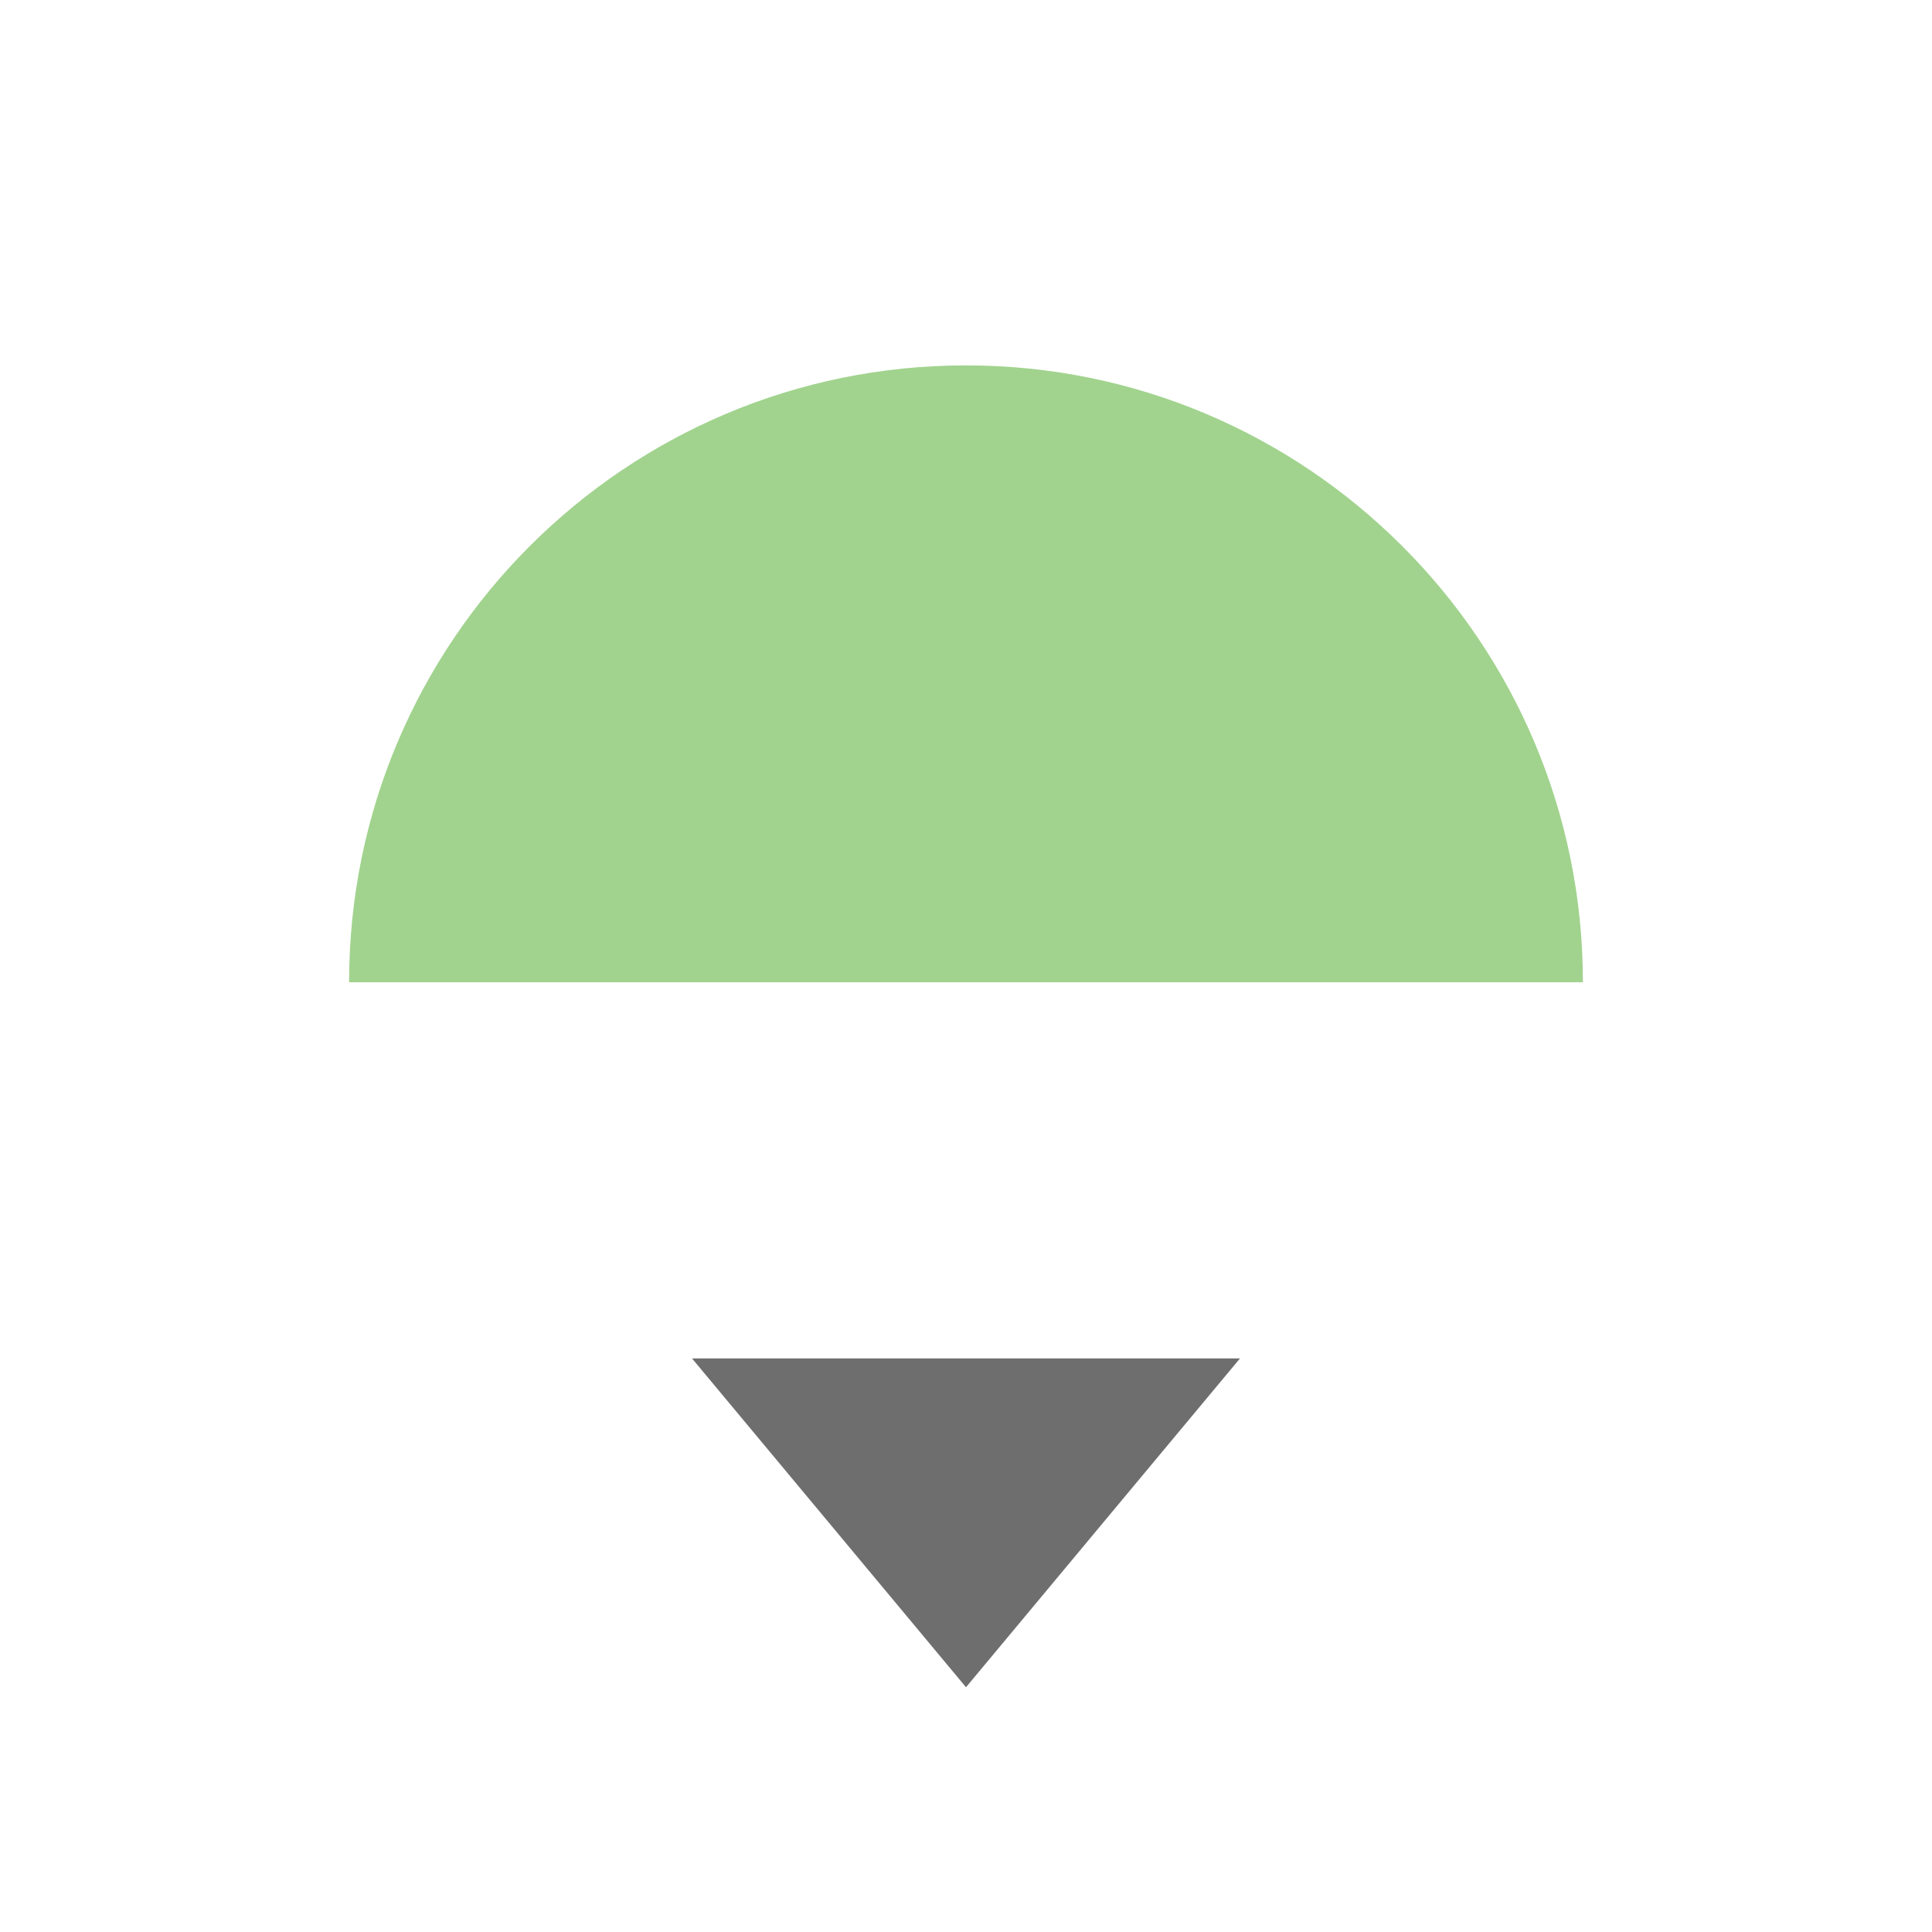
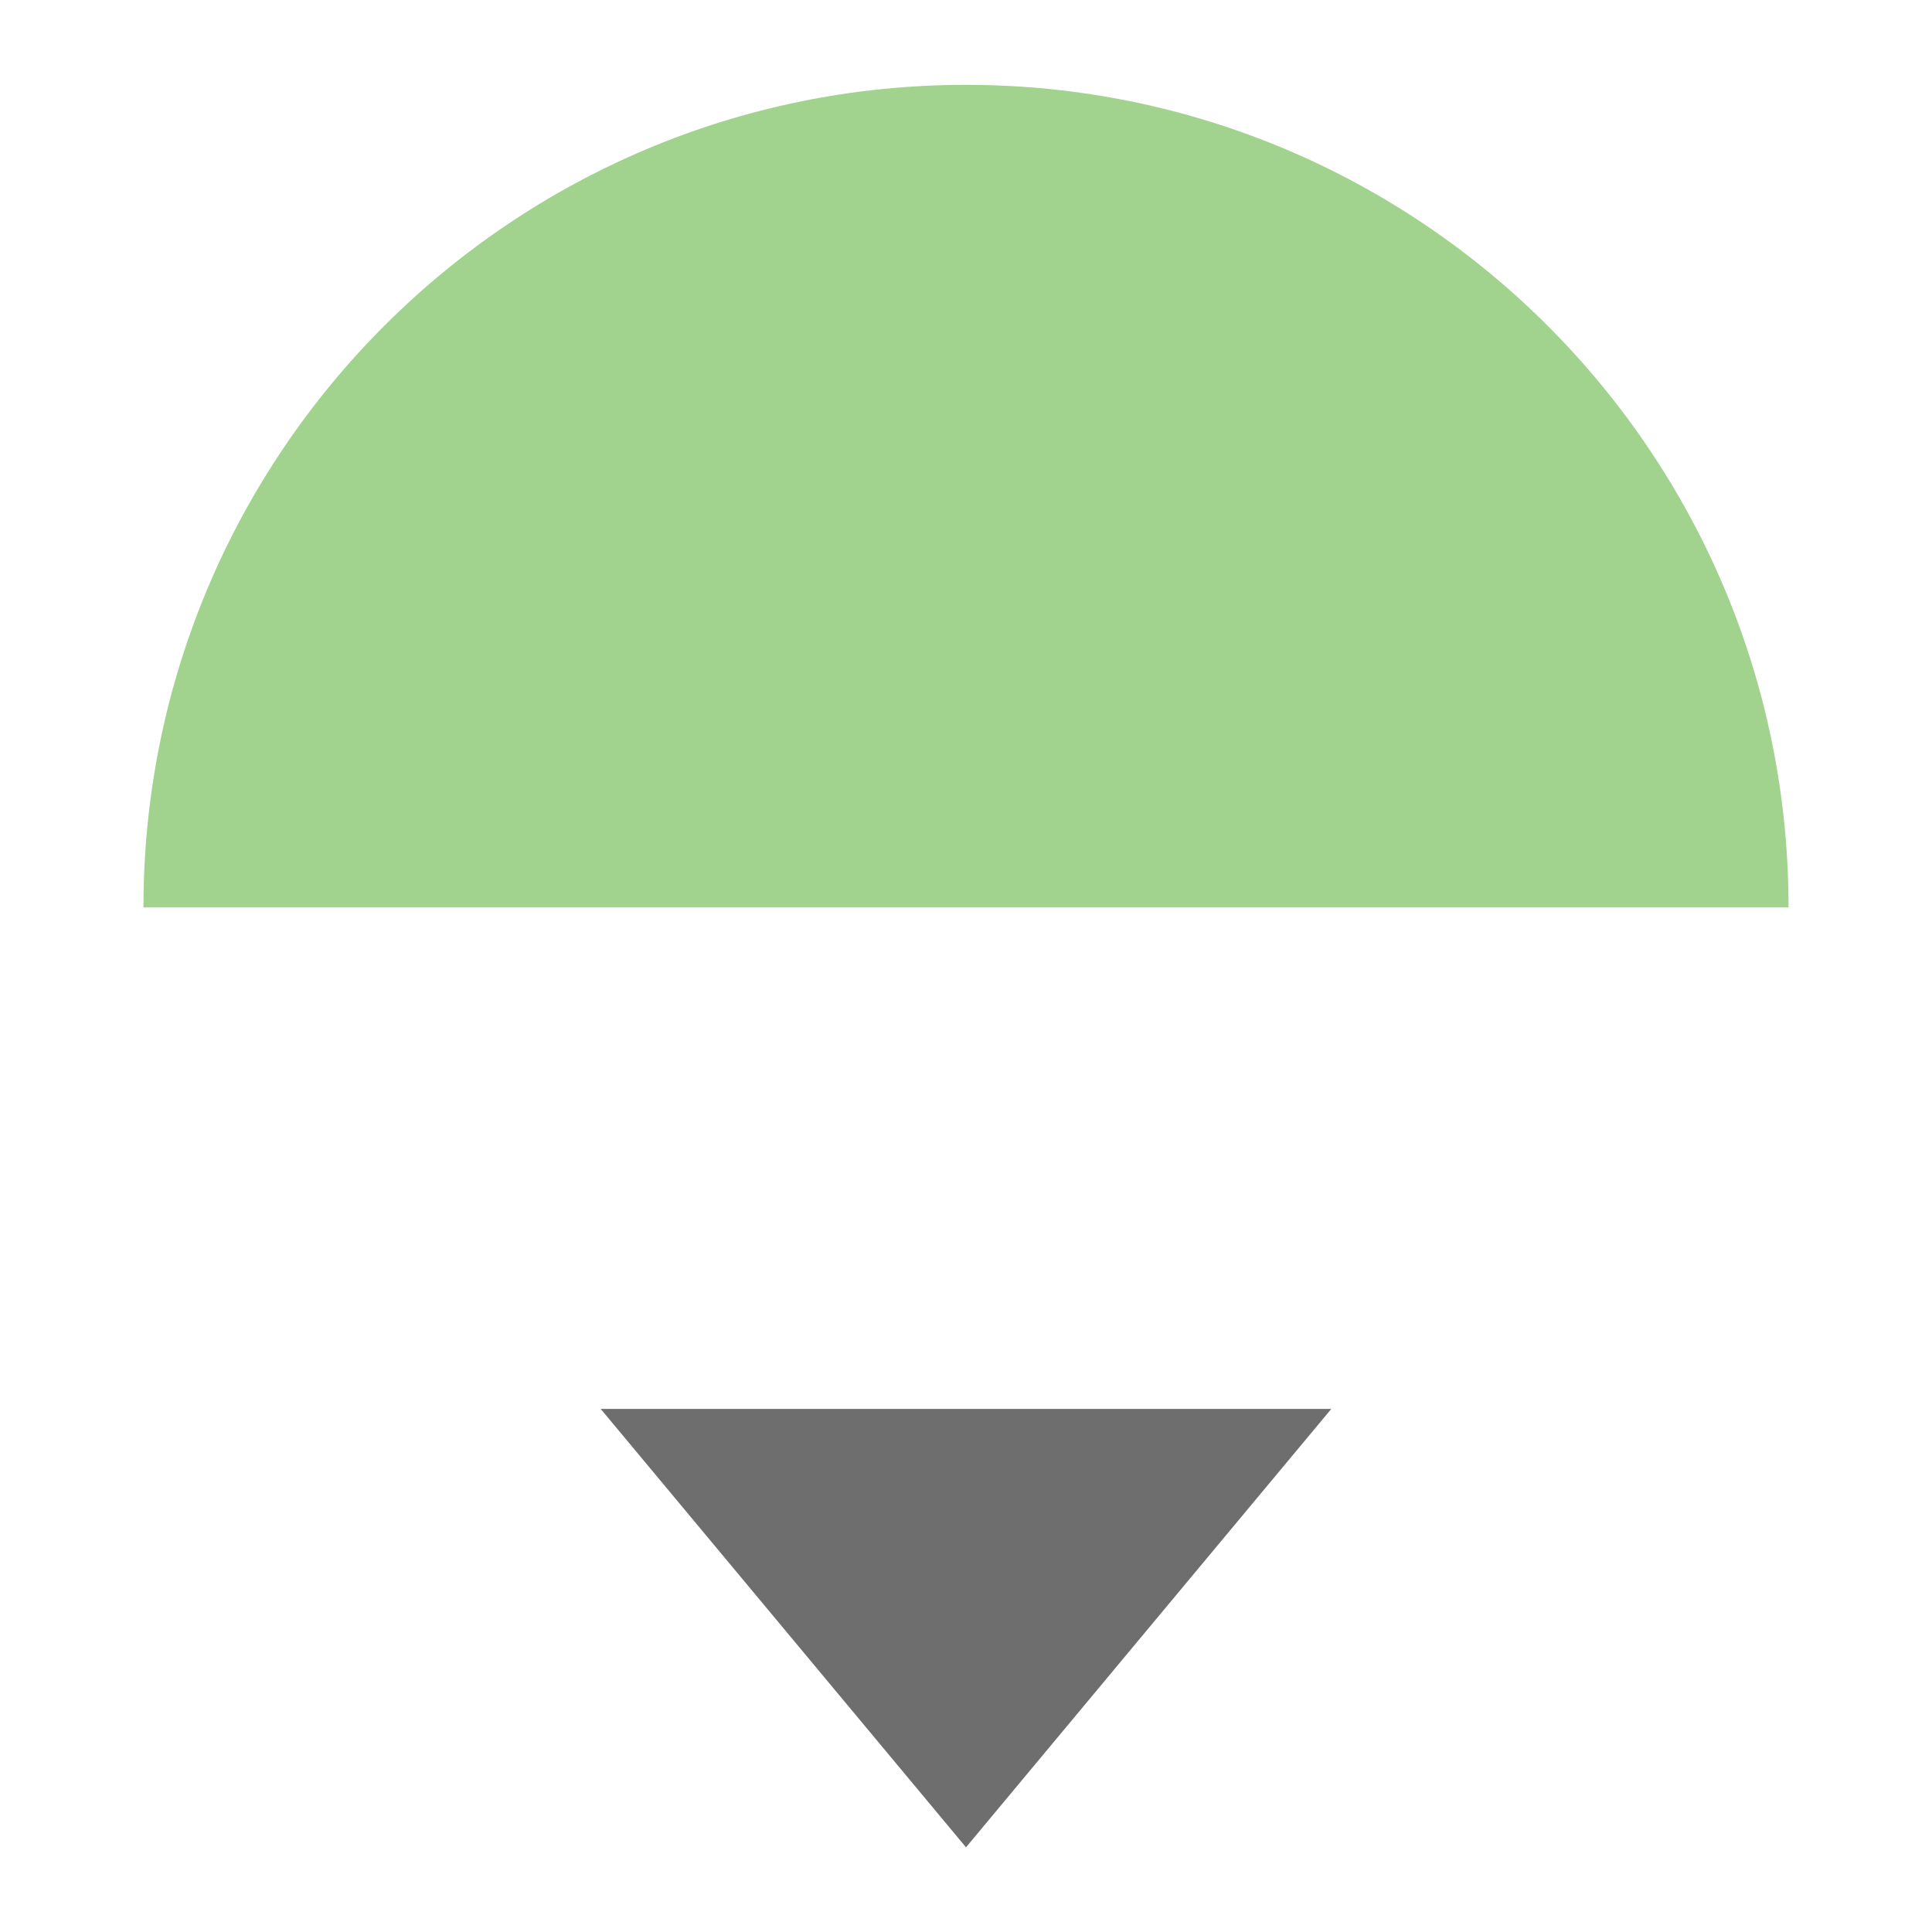
- <svg xmlns="http://www.w3.org/2000/svg" width="16" height="16" viewBox="0 0 16 16">
-   <g fill-rule="evenodd" transform="matrix(.72985 0 0 .72985 2.1612 2.2961)">
-     <path fill="#62b543" fill-opacity=".6" d="m1 8c0-3.866 3.134-7 7-7s7 3.134 7 7z" />
-     <path fill="#6e6e6e" d="m11.109 12.268-3.109 3.731-3.109-3.731h6.218z" />
-   </g>
+ <svg xmlns="http://www.w3.org/2000/svg" width="12" height="12">
+   <path d="m0.891 5.636c0-2.822 2.287-5.109 5.109-5.109s5.109 2.287 5.109 5.109z" fill="#62b543" fill-opacity=".6" />
+   <path d="m8.269 8.751-2.269 2.723-2.269-2.723h4.538z" fill="#6e6e6e" />
</svg>
